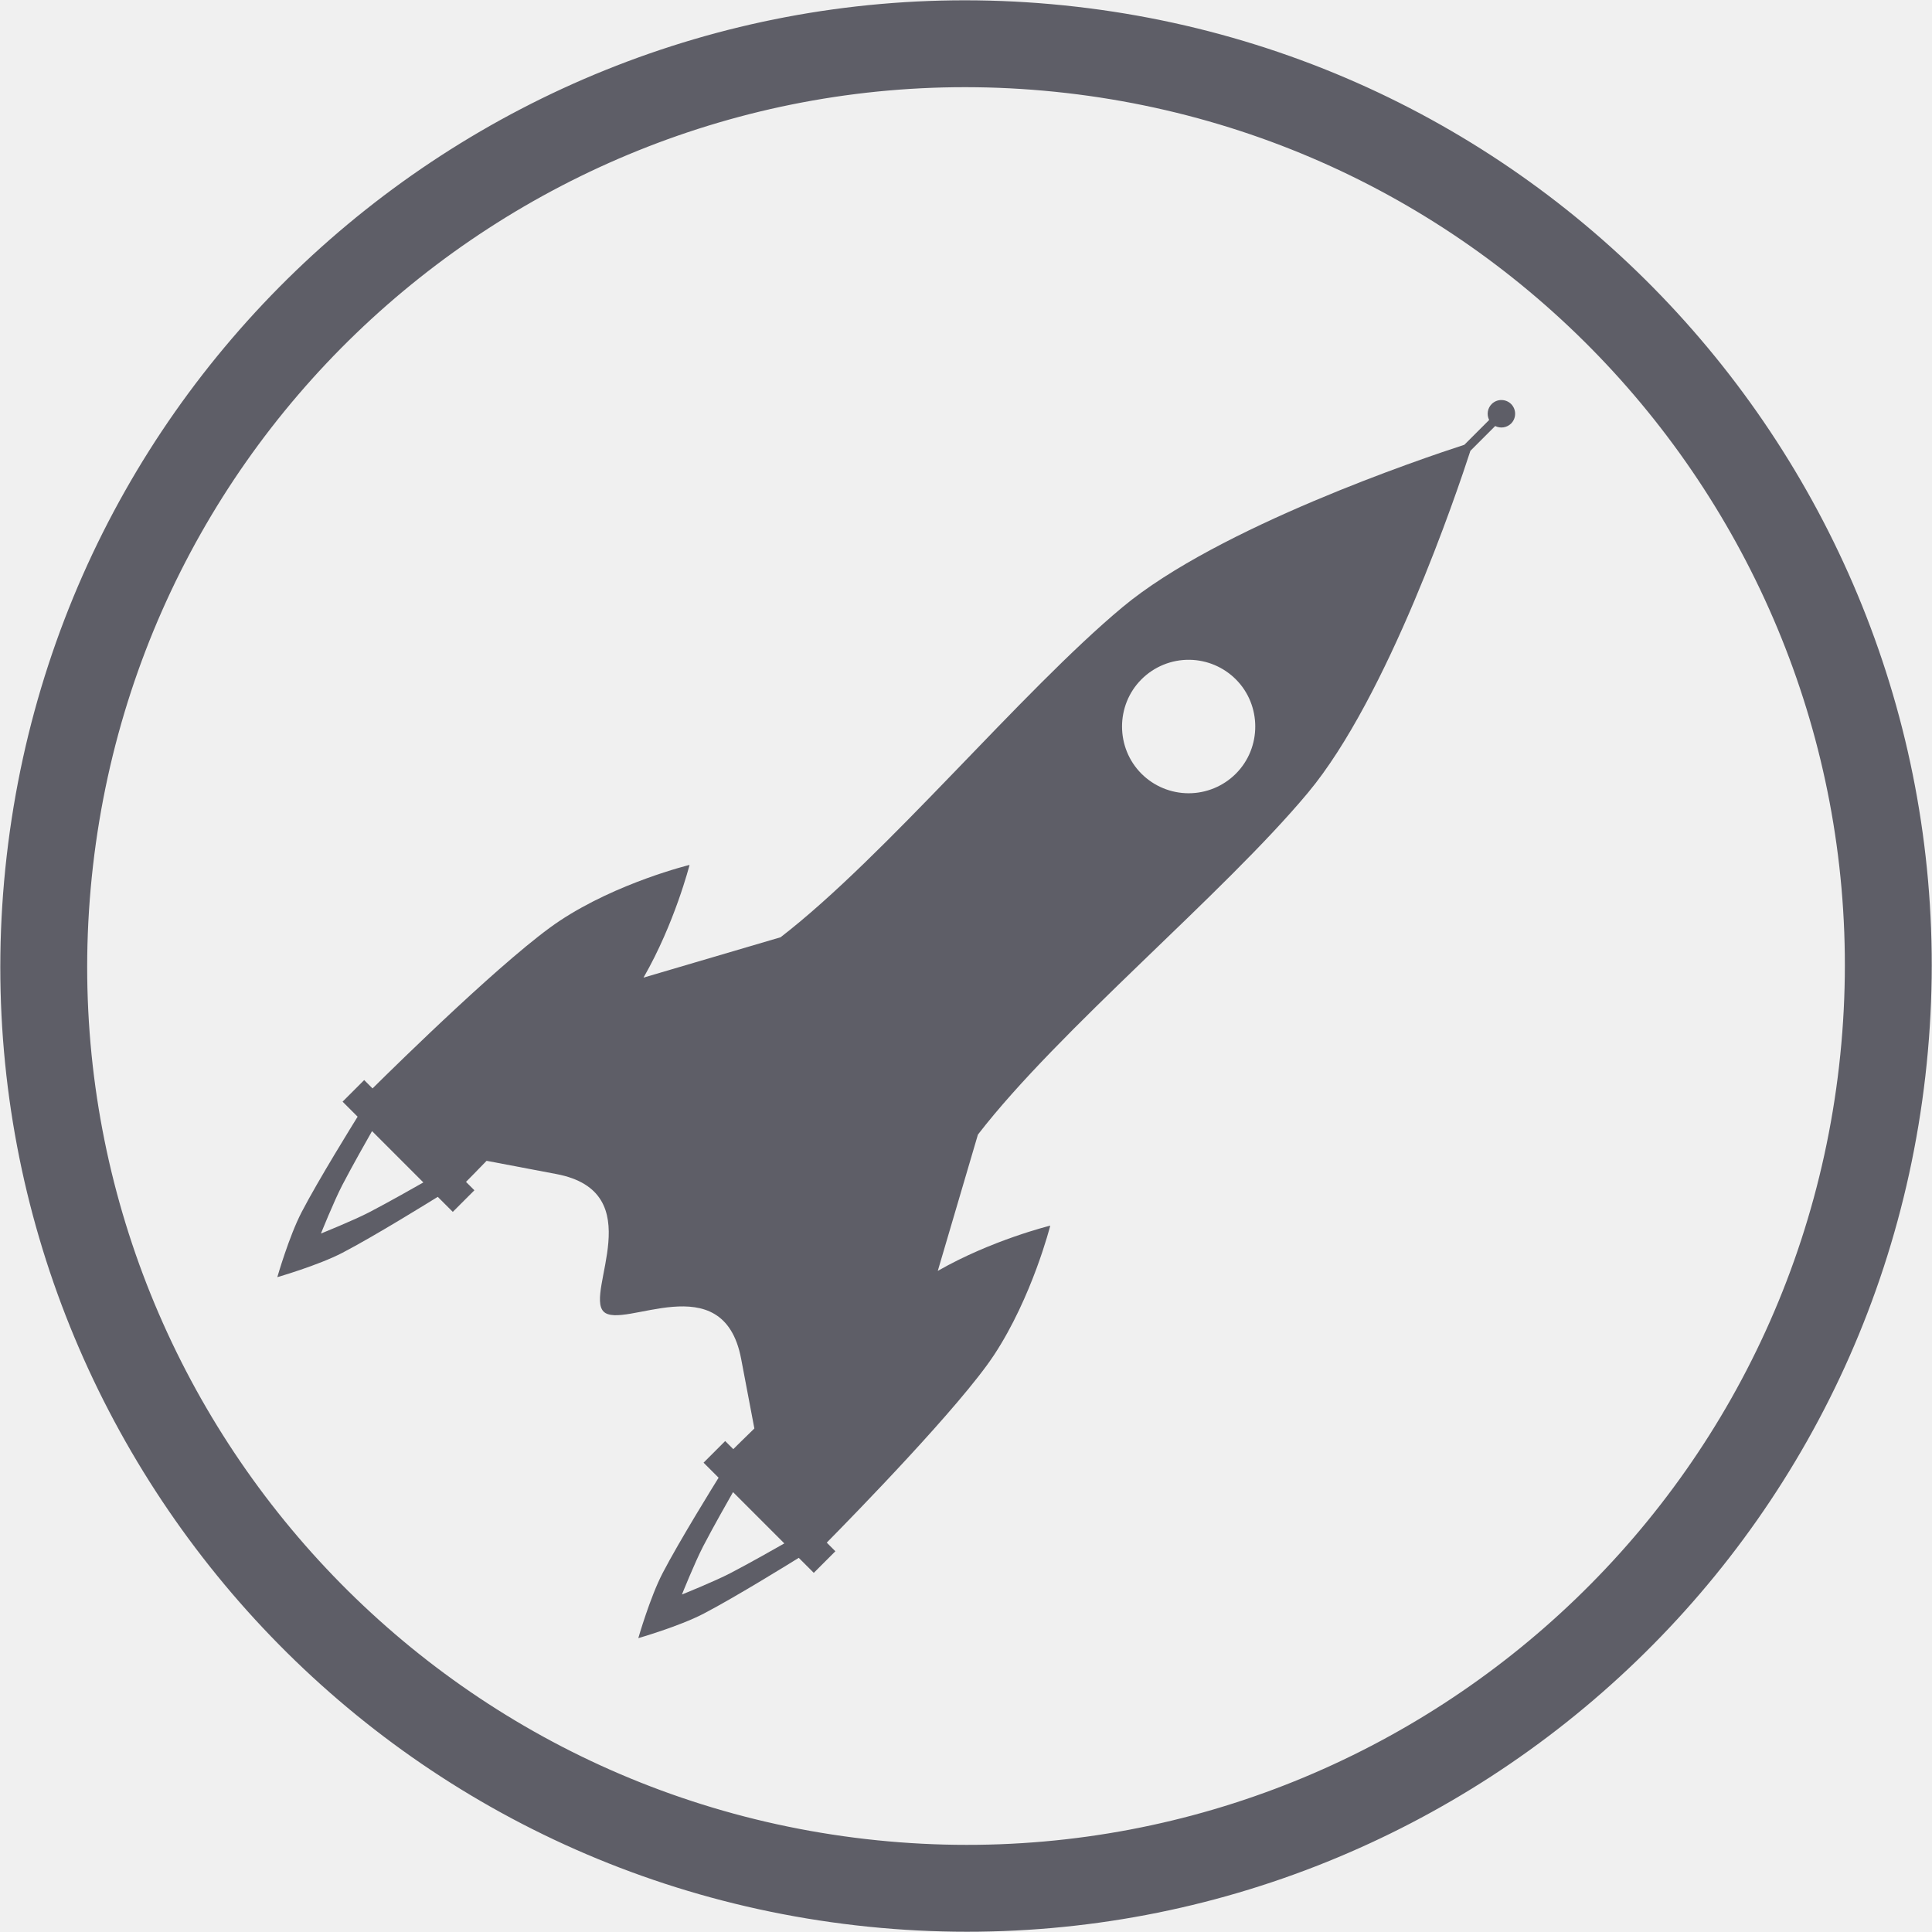
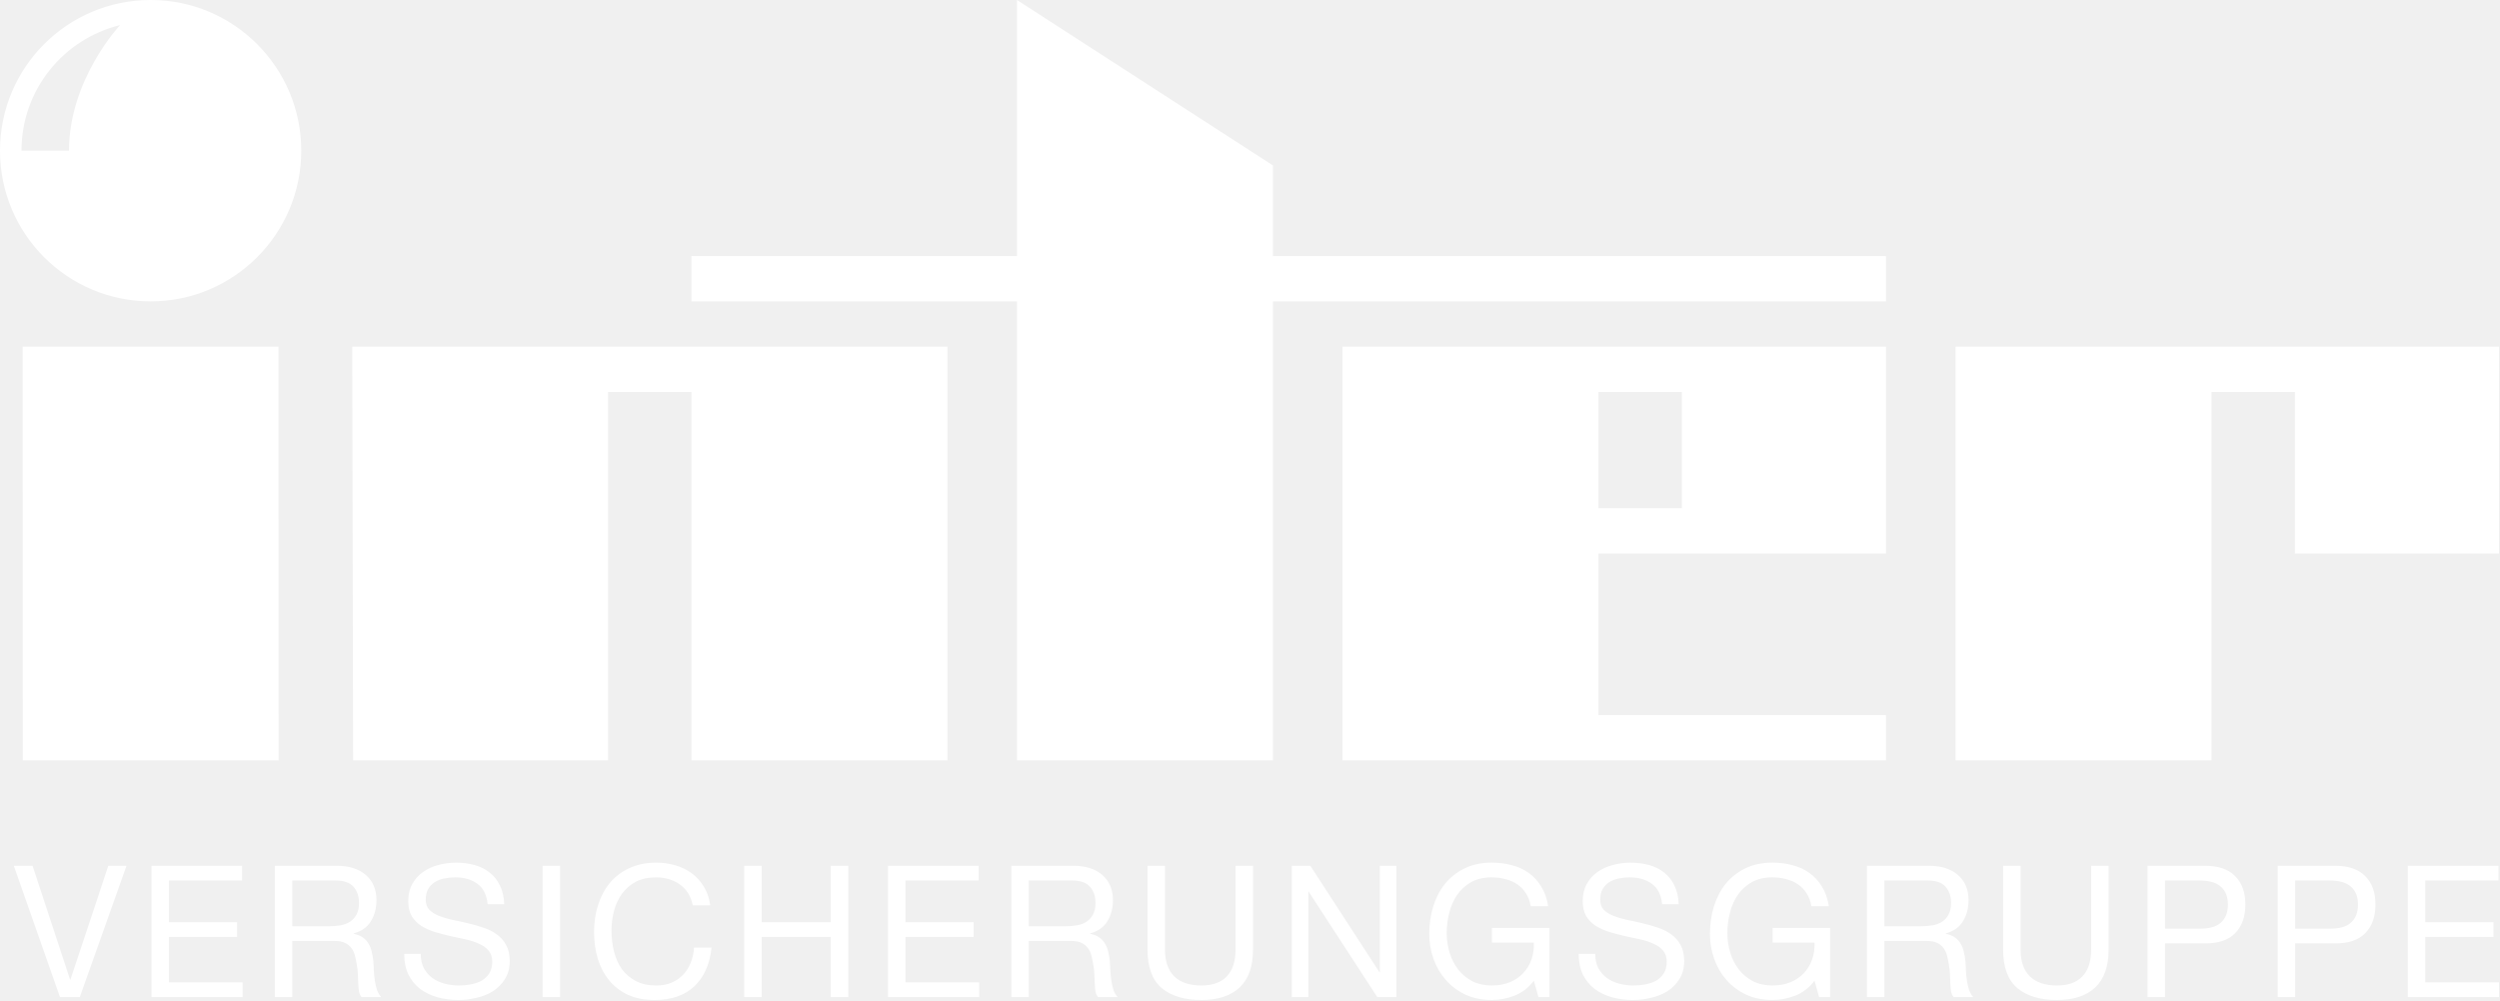
- <svg xmlns="http://www.w3.org/2000/svg" width="100%" height="100%" viewBox="0 0 346 346" version="1.1" xml:space="preserve" style="fill-rule:evenodd;clip-rule:evenodd;stroke-linejoin:round;stroke-miterlimit:2;">
-   <g transform="matrix(1,0,0,1,-77.0001,-629.36)">
-     <path d="M269.73,630.56C174.844,619.665 89.09,687.754 78.2,782.64C67.305,877.526 135.394,963.28 230.28,974.17C325.166,985.06 410.92,916.976 421.81,822.09C432.705,727.204 364.616,641.45 269.73,630.56ZM267.955,646.015C354.306,655.93 416.265,733.968 406.355,820.315C396.44,906.666 318.402,968.625 232.055,958.715C145.704,948.8 83.745,870.762 93.655,784.415C103.57,698.064 181.608,636.105 267.955,646.015Z" style="fill:rgb(85,85,95);fill-opacity:0.94;fill-rule:nonzero;" />
-   </g>
-   <g transform="matrix(1,0,0,1,-77,-629.36)">
-     <path d="M345.92,701C345.255,700.99 344.614,701.25 344.143,701.72C343.394,702.471 343.211,703.626 343.691,704.572L339.247,709.016C331.763,711.446 295.212,723.77 278.025,738.099C259.873,753.232 235.606,782.698 216.794,797.212L192.245,804.441C197.826,794.751 200.491,784.256 200.491,784.256C200.491,784.256 187.605,787.398 177.252,794.257C168.133,800.297 148.494,819.557 143.717,824.283L142.222,822.788L138.353,826.657L141.045,829.349C140.429,830.341 134.018,840.664 131.025,846.425C128.758,850.79 126.664,858.083 126.664,858.083C126.664,858.083 133.956,855.989 138.322,853.722C144.083,850.729 154.407,844.318 155.398,843.702L158.09,846.394L161.959,842.525L160.456,841.022C161.396,840.066 161.989,839.474 164.144,837.248L176.642,839.62C193.599,842.839 181.686,860.837 185.098,864.249C188.509,867.66 206.509,855.748 209.729,872.705L212.099,885.184C209.872,887.348 209.278,887.943 208.323,888.887L206.872,887.436L203.001,891.307L205.693,894C205.076,894.992 198.668,905.315 195.675,911.076C193.408,915.441 191.314,922.732 191.314,922.732C191.314,922.732 198.604,920.637 202.97,918.37C208.731,915.378 219.055,908.969 220.048,908.352L222.738,911.042L226.607,907.173L225.062,905.628C229.78,900.84 249.002,881.164 255.023,872.026C261.858,861.65 265.091,848.856 265.091,848.856C265.091,848.856 254.602,851.426 244.946,856.965L252.135,832.553C266.649,813.741 296.115,789.475 311.248,771.322C325.577,754.135 337.901,717.584 340.331,710.1L344.774,705.656C345.721,706.136 346.875,705.953 347.627,705.203C348.582,704.248 348.582,702.677 347.627,701.722C347.174,701.269 346.562,701.011 345.922,701.002L345.92,701ZM290.048,747.521C293.156,747.567 296.127,748.823 298.325,751.022C302.961,755.658 302.961,763.287 298.325,767.923C296.085,770.164 293.042,771.424 289.874,771.424C286.705,771.424 283.662,770.164 281.422,767.923C276.786,763.287 276.786,755.658 281.422,751.022C283.705,748.738 286.819,747.474 290.048,747.521L290.048,747.521ZM143.628,831.93L152.819,841.121C151.413,841.922 146.592,844.661 143.135,846.457C140.238,847.962 134.48,850.269 134.48,850.269C134.48,850.269 136.789,844.511 138.294,841.613C140.089,838.156 142.827,833.336 143.628,831.93L143.628,831.93ZM208.277,896.582L217.465,905.768C216.058,906.57 211.24,909.309 207.784,911.104C204.887,912.609 199.129,914.917 199.129,914.917C199.129,914.917 201.436,909.161 202.941,906.263C204.735,902.808 207.474,897.99 208.277,896.582L208.277,896.582Z" style="fill:rgb(85,85,95);fill-opacity:0.94;" />
-   </g>
+ <svg xmlns="http://www.w3.org/2000/svg" version="1.1" id="INTER_x5F_flat_x5F_Logo_x5F_white_-_sRGB" x="0px" y="0px" viewBox="0 0 283.465 113.386" style="enable-background:new 0 0 283.465 113.386;" xml:space="preserve">
+   <path style="fill-rule:evenodd;clip-rule:evenodd;fill:#FFFFFF;" d="M6.8,113.052L1.567,98.166h2.126l4.254,12.906  H7.988l4.295-12.906h2.064l-5.295,14.886H6.8z M17.183,98.166v14.886h10.341v-1.668h-8.361v-5.149  h7.735v-1.669h-7.735v-4.732h8.298v-1.668H17.183z M38.177,98.166c1.418,0,2.523,0.347,3.315,1.042  c0.806,0.695,1.209,1.647,1.209,2.856c0,0.903-0.208,1.696-0.625,2.377  c-0.403,0.68-1.057,1.146-1.96,1.397v0.041c0.431,0.084,0.778,0.223,1.042,0.418  c0.278,0.195,0.494,0.431,0.646,0.709c0.167,0.264,0.285,0.563,0.354,0.896  c0.084,0.334,0.146,0.681,0.188,1.042c0.028,0.361,0.049,0.73,0.062,1.105  c0.014,0.375,0.049,0.744,0.105,1.105c0.055,0.361,0.132,0.709,0.23,1.042  c0.111,0.32,0.271,0.605,0.479,0.854h-2.21c-0.139-0.153-0.236-0.361-0.292-0.625  c-0.042-0.263-0.07-0.555-0.083-0.875c-0.015-0.334-0.028-0.688-0.042-1.064  c-0.014-0.375-0.056-0.743-0.125-1.105c-0.055-0.361-0.125-0.702-0.209-1.021  c-0.083-0.334-0.215-0.619-0.396-0.855c-0.181-0.251-0.417-0.444-0.709-0.583  c-0.292-0.154-0.681-0.23-1.167-0.23H33.153v6.359h-1.98V98.166H38.177z M38.594,104.921  c0.417-0.069,0.779-0.201,1.084-0.395c0.32-0.208,0.57-0.48,0.751-0.813  c0.194-0.347,0.292-0.792,0.292-1.334c0-0.751-0.209-1.362-0.625-1.835  c-0.417-0.473-1.092-0.709-2.023-0.709H33.153v5.191h4.128  C37.74,105.025,38.177,104.991,38.594,104.921z M55.316,102.524h1.876  c-0.028-0.82-0.187-1.522-0.48-2.106c-0.278-0.597-0.667-1.09-1.168-1.48  c-0.486-0.39-1.057-0.674-1.709-0.854c-0.653-0.181-1.362-0.271-2.127-0.271  c-0.681,0-1.348,0.09-2.002,0.271c-0.639,0.166-1.216,0.431-1.73,0.792  c-0.501,0.347-0.903,0.799-1.209,1.356c-0.306,0.542-0.459,1.188-0.459,1.939  c0,0.681,0.132,1.251,0.395,1.71c0.278,0.444,0.64,0.812,1.084,1.104  c0.459,0.279,0.973,0.508,1.543,0.689c0.569,0.166,1.146,0.319,1.73,0.458  c0.598,0.125,1.182,0.251,1.751,0.375c0.57,0.125,1.077,0.293,1.522,0.501  c0.459,0.195,0.82,0.451,1.084,0.771c0.278,0.32,0.417,0.737,0.417,1.251  c0,0.542-0.111,0.987-0.333,1.334c-0.223,0.348-0.514,0.625-0.875,0.835  c-0.362,0.194-0.772,0.333-1.23,0.417c-0.445,0.083-0.89,0.125-1.334,0.125  c-0.556,0-1.099-0.07-1.627-0.209c-0.528-0.139-0.994-0.354-1.397-0.646  c-0.39-0.292-0.709-0.661-0.959-1.105c-0.236-0.458-0.354-1-0.354-1.626H45.85  c0,0.902,0.16,1.688,0.48,2.356c0.333,0.653,0.778,1.195,1.334,1.626  c0.57,0.417,1.223,0.73,1.96,0.938c0.751,0.208,1.543,0.313,2.377,0.313  c0.681,0,1.362-0.083,2.044-0.25c0.695-0.153,1.32-0.403,1.876-0.751  c0.556-0.362,1.008-0.82,1.356-1.376c0.361-0.57,0.542-1.251,0.542-2.044  c0-0.736-0.14-1.348-0.417-1.834c-0.264-0.486-0.625-0.89-1.084-1.21  c-0.444-0.32-0.952-0.57-1.521-0.751c-0.57-0.195-1.154-0.361-1.752-0.5  c-0.584-0.139-1.16-0.264-1.73-0.376c-0.571-0.124-1.084-0.277-1.543-0.458  c-0.444-0.181-0.806-0.41-1.084-0.688c-0.264-0.292-0.396-0.667-0.396-1.126  c0-0.486,0.091-0.89,0.271-1.21c0.194-0.334,0.444-0.598,0.751-0.793  c0.319-0.194,0.681-0.333,1.084-0.416c0.403-0.084,0.813-0.125,1.23-0.125  c1.028,0,1.869,0.243,2.523,0.729C54.816,100.682,55.205,101.453,55.316,102.524z M61.549,98.166v14.886  h1.981V98.166H61.549z M78.582,102.649h1.981c-0.111-0.793-0.347-1.488-0.709-2.086  c-0.362-0.612-0.813-1.119-1.356-1.522c-0.542-0.403-1.161-0.709-1.855-0.917  c-0.695-0.208-1.432-0.312-2.21-0.312c-1.14,0-2.155,0.208-3.044,0.625  c-0.876,0.402-1.612,0.958-2.21,1.668c-0.583,0.709-1.029,1.542-1.335,2.502  c-0.306,0.945-0.459,1.959-0.459,3.044c0,1.084,0.138,2.099,0.417,3.044  c0.292,0.945,0.723,1.766,1.293,2.461c0.57,0.695,1.286,1.244,2.147,1.647  c0.862,0.389,1.869,0.583,3.023,0.583c1.905,0,3.406-0.521,4.504-1.563s1.745-2.502,1.939-4.379  h-1.981c-0.042,0.612-0.167,1.181-0.376,1.71c-0.208,0.529-0.5,0.987-0.875,1.376  c-0.362,0.375-0.8,0.674-1.314,0.897c-0.5,0.208-1.077,0.313-1.73,0.313  c-0.89,0-1.654-0.167-2.294-0.501c-0.64-0.334-1.168-0.778-1.585-1.334  c-0.403-0.57-0.702-1.23-0.897-1.981c-0.195-0.764-0.292-1.57-0.292-2.418  c0-0.778,0.097-1.529,0.292-2.251c0.195-0.723,0.493-1.362,0.897-1.919  c0.417-0.57,0.938-1.021,1.564-1.355c0.64-0.334,1.404-0.5,2.294-0.5  c1.042,0,1.939,0.264,2.69,0.792C77.867,100.8,78.36,101.592,78.582,102.649z M84.42,98.166  v14.886h1.98v-6.817h7.84v6.817h1.98V98.166h-1.98v6.4h-7.84v-6.4H84.42z M100.724,98.166  v14.886h10.342v-1.668h-8.361v-5.149h7.735v-1.669h-7.735v-4.732h8.298v-1.668H100.724z   M121.719,98.166c1.418,0,2.523,0.347,3.315,1.042c0.806,0.695,1.209,1.647,1.209,2.856  c0,0.903-0.208,1.696-0.625,2.377c-0.403,0.68-1.057,1.146-1.96,1.397v0.041  c0.431,0.084,0.779,0.223,1.042,0.418c0.278,0.195,0.494,0.431,0.647,0.709  c0.167,0.264,0.284,0.563,0.354,0.896c0.083,0.334,0.146,0.681,0.188,1.042  c0.027,0.361,0.048,0.73,0.062,1.105c0.014,0.375,0.048,0.744,0.104,1.105  c0.056,0.361,0.132,0.709,0.23,1.042c0.111,0.32,0.271,0.605,0.479,0.854h-2.21  c-0.139-0.153-0.236-0.361-0.292-0.625c-0.042-0.263-0.07-0.555-0.083-0.875  c-0.014-0.334-0.028-0.688-0.042-1.064c-0.014-0.375-0.055-0.743-0.125-1.105  c-0.055-0.361-0.125-0.702-0.208-1.021c-0.083-0.334-0.215-0.619-0.396-0.855  c-0.181-0.251-0.417-0.444-0.709-0.583c-0.292-0.154-0.681-0.23-1.168-0.23h-4.837v6.359h-1.981  V98.166H121.719z M122.136,104.921c0.417-0.069,0.779-0.201,1.084-0.395  c0.32-0.208,0.57-0.48,0.751-0.813c0.195-0.347,0.292-0.792,0.292-1.334  c0-0.751-0.209-1.362-0.625-1.835c-0.417-0.473-1.091-0.709-2.023-0.709h-4.92v5.191h4.128  C121.281,105.025,121.719,104.991,122.136,104.921z M142.13,107.673v-9.506h-1.98v9.506  c0,1.335-0.334,2.35-1.001,3.044c-0.653,0.681-1.612,1.023-2.877,1.023  c-1.334,0-2.356-0.342-3.065-1.023c-0.709-0.694-1.063-1.709-1.063-3.044v-9.506h-1.98v9.506  c0,1.988,0.535,3.441,1.606,4.358c1.084,0.903,2.585,1.355,4.503,1.355  c1.876,0,3.322-0.472,4.337-1.417C141.623,111.009,142.13,109.578,142.13,107.673z M146.53,98.166  v14.886h1.876v-11.946h0.042l7.776,11.946h2.168V98.166h-1.876v12.072h-0.042l-7.839-12.072H146.53z   M173.987,111.197l0.521,1.855h1.251v-7.839h-6.526v1.668h4.754c0.028,0.681-0.063,1.32-0.271,1.918  c-0.208,0.583-0.521,1.098-0.939,1.542c-0.403,0.431-0.903,0.772-1.501,1.022  c-0.598,0.251-1.286,0.376-2.064,0.376c-0.834,0-1.57-0.161-2.21-0.481  c-0.625-0.333-1.153-0.771-1.585-1.313c-0.431-0.557-0.758-1.189-0.98-1.898  c-0.223-0.723-0.334-1.473-0.334-2.252c0-0.792,0.097-1.563,0.292-2.314  c0.195-0.764,0.493-1.439,0.897-2.023c0.417-0.597,0.945-1.077,1.585-1.439  c0.653-0.361,1.431-0.541,2.335-0.541c0.556,0,1.078,0.07,1.564,0.208  c0.5,0.124,0.945,0.319,1.334,0.583c0.39,0.264,0.716,0.605,0.98,1.022  c0.265,0.403,0.445,0.89,0.542,1.459h1.981c-0.139-0.876-0.403-1.619-0.792-2.231  c-0.375-0.625-0.848-1.14-1.418-1.543c-0.556-0.402-1.196-0.695-1.918-0.875  c-0.709-0.195-1.466-0.292-2.273-0.292c-1.181,0-2.217,0.222-3.106,0.667  c-0.875,0.431-1.612,1.015-2.21,1.752c-0.584,0.736-1.029,1.598-1.334,2.585  c-0.292,0.973-0.438,2.002-0.438,3.086c0,0.973,0.16,1.911,0.48,2.815  c0.32,0.903,0.785,1.702,1.397,2.398c0.612,0.694,1.356,1.251,2.231,1.668  c0.875,0.402,1.869,0.604,2.981,0.604c0.875,0,1.745-0.166,2.606-0.5  C172.681,112.538,173.404,111.975,173.987,111.197z M188.54,102.524h1.876  c-0.028-0.82-0.188-1.522-0.48-2.106c-0.278-0.597-0.667-1.09-1.168-1.48  c-0.486-0.39-1.057-0.674-1.709-0.854c-0.654-0.181-1.362-0.271-2.127-0.271  c-0.681,0-1.348,0.09-2.002,0.271c-0.639,0.166-1.216,0.431-1.73,0.792  c-0.5,0.347-0.903,0.799-1.209,1.356c-0.306,0.542-0.459,1.188-0.459,1.939  c0,0.681,0.132,1.251,0.396,1.71c0.278,0.444,0.64,0.812,1.084,1.104  c0.459,0.279,0.973,0.508,1.543,0.689c0.57,0.166,1.146,0.319,1.73,0.458  c0.597,0.125,1.181,0.251,1.751,0.375c0.571,0.125,1.078,0.293,1.522,0.501  c0.459,0.195,0.82,0.451,1.084,0.771c0.278,0.32,0.417,0.737,0.417,1.251  c0,0.542-0.111,0.987-0.333,1.334c-0.223,0.348-0.514,0.625-0.876,0.835  c-0.361,0.194-0.771,0.333-1.23,0.417c-0.444,0.083-0.889,0.125-1.334,0.125  c-0.556,0-1.098-0.07-1.626-0.209c-0.528-0.139-0.993-0.354-1.397-0.646  c-0.389-0.292-0.709-0.661-0.959-1.105c-0.236-0.458-0.355-1-0.355-1.626h-1.876  c0,0.902,0.16,1.688,0.48,2.356c0.333,0.653,0.778,1.195,1.334,1.626  c0.57,0.417,1.223,0.73,1.96,0.938c0.75,0.208,1.543,0.313,2.376,0.313  c0.681,0,1.362-0.083,2.043-0.25c0.695-0.153,1.321-0.403,1.877-0.751  c0.556-0.362,1.008-0.82,1.355-1.376c0.362-0.57,0.542-1.251,0.542-2.044  c0-0.736-0.139-1.348-0.417-1.834c-0.264-0.486-0.625-0.89-1.084-1.21  c-0.445-0.32-0.952-0.57-1.522-0.751c-0.57-0.195-1.153-0.361-1.751-0.5  c-0.584-0.139-1.16-0.264-1.73-0.376c-0.57-0.124-1.083-0.277-1.542-0.458  c-0.444-0.181-0.806-0.41-1.084-0.688c-0.264-0.292-0.396-0.667-0.396-1.126  c0-0.486,0.09-0.89,0.271-1.21c0.195-0.334,0.445-0.598,0.751-0.793  c0.32-0.194,0.681-0.333,1.083-0.416c0.403-0.084,0.813-0.125,1.23-0.125  c1.029,0,1.869,0.243,2.523,0.729C188.039,100.682,188.428,101.453,188.54,102.524z M205.824,111.197  l0.521,1.855h1.251v-7.839h-6.526v1.668h4.754c0.027,0.681-0.063,1.32-0.271,1.918  c-0.209,0.583-0.522,1.098-0.939,1.542c-0.403,0.431-0.903,0.772-1.501,1.022  c-0.598,0.251-1.286,0.376-2.064,0.376c-0.834,0-1.57-0.161-2.21-0.481  c-0.625-0.333-1.154-0.771-1.585-1.313c-0.431-0.557-0.758-1.189-0.98-1.898  c-0.222-0.723-0.334-1.473-0.334-2.252c0-0.792,0.097-1.563,0.292-2.314  c0.195-0.764,0.494-1.439,0.897-2.023c0.417-0.597,0.945-1.077,1.585-1.439  c0.653-0.361,1.432-0.541,2.335-0.541c0.556,0,1.077,0.07,1.564,0.208  c0.501,0.124,0.946,0.319,1.335,0.583c0.389,0.264,0.715,0.605,0.98,1.022  c0.264,0.403,0.445,0.89,0.542,1.459h1.98c-0.139-0.876-0.403-1.619-0.792-2.231  c-0.376-0.625-0.848-1.14-1.418-1.543c-0.556-0.402-1.196-0.695-1.918-0.875  c-0.709-0.195-1.467-0.292-2.273-0.292c-1.181,0-2.217,0.222-3.106,0.667  c-0.876,0.431-1.612,1.015-2.21,1.752c-0.584,0.736-1.029,1.598-1.335,2.585  c-0.292,0.973-0.438,2.002-0.438,3.086c0,0.973,0.16,1.911,0.48,2.815  c0.32,0.903,0.785,1.702,1.397,2.398c0.611,0.694,1.355,1.251,2.231,1.668  c0.876,0.402,1.87,0.604,2.982,0.604c0.875,0,1.745-0.166,2.606-0.5  C204.517,112.538,205.24,111.975,205.824,111.197z M218.771,98.166c1.418,0,2.523,0.347,3.315,1.042  c0.806,0.695,1.209,1.647,1.209,2.856c0,0.903-0.209,1.696-0.625,2.377  c-0.403,0.68-1.057,1.146-1.96,1.397v0.041c0.431,0.084,0.779,0.223,1.043,0.418  c0.278,0.195,0.493,0.431,0.646,0.709c0.167,0.264,0.285,0.563,0.354,0.896  c0.083,0.334,0.146,0.681,0.188,1.042c0.027,0.361,0.048,0.73,0.062,1.105  c0.014,0.375,0.048,0.744,0.104,1.105c0.056,0.361,0.132,0.709,0.23,1.042  c0.111,0.32,0.271,0.605,0.48,0.854h-2.21c-0.139-0.153-0.236-0.361-0.292-0.625  c-0.042-0.263-0.07-0.555-0.083-0.875c-0.014-0.334-0.028-0.688-0.042-1.064  c-0.014-0.375-0.056-0.743-0.125-1.105c-0.055-0.361-0.125-0.702-0.208-1.021  c-0.084-0.334-0.215-0.619-0.396-0.855c-0.181-0.251-0.417-0.444-0.709-0.583  c-0.292-0.154-0.681-0.23-1.168-0.23h-4.837v6.359h-1.981V98.166H218.771z M219.187,104.921  c0.417-0.069,0.779-0.201,1.084-0.395c0.32-0.208,0.57-0.48,0.75-0.813  c0.195-0.347,0.292-0.792,0.292-1.334c0-0.751-0.209-1.362-0.625-1.835  c-0.417-0.473-1.091-0.709-2.022-0.709h-4.921v5.191h4.128  C218.333,105.025,218.771,104.991,219.187,104.921z M239.182,107.673v-9.506h-1.98v9.506  c0,1.335-0.334,2.35-1.001,3.044c-0.653,0.681-1.612,1.023-2.877,1.023  c-1.334,0-2.356-0.342-3.065-1.023c-0.709-0.694-1.063-1.709-1.063-3.044v-9.506h-1.98v9.506  c0,1.988,0.535,3.441,1.605,4.358c1.084,0.903,2.586,1.355,4.504,1.355  c1.876,0,3.322-0.472,4.337-1.417C238.674,111.009,239.182,109.578,239.182,107.673z M249.46,105.297  c1.126,0.014,1.946-0.215,2.46-0.688c0.528-0.473,0.792-1.154,0.792-2.044  c0-0.889-0.264-1.563-0.792-2.022c-0.514-0.473-1.334-0.709-2.46-0.709h-3.878v5.462H249.46z   M250.127,98.166c1.501,0,2.634,0.389,3.398,1.168c0.779,0.764,1.168,1.841,1.168,3.231  c0,1.391-0.389,2.474-1.168,3.253c-0.764,0.778-1.897,1.161-3.398,1.146h-4.545v6.088h-1.981V98.166  H250.127z M264.222,105.297c1.126,0.014,1.946-0.215,2.46-0.688  c0.528-0.473,0.792-1.154,0.792-2.044c0-0.889-0.264-1.563-0.792-2.022  c-0.514-0.473-1.335-0.709-2.46-0.709h-3.878v5.462H264.222z M264.889,98.166  c1.501,0,2.634,0.389,3.398,1.168c0.779,0.764,1.168,1.841,1.168,3.231  c0,1.391-0.389,2.474-1.168,3.253c-0.764,0.778-1.897,1.161-3.398,1.146h-4.545v6.088h-1.981V98.166  H264.889z M273.123,98.166v14.886h10.341v-1.668h-8.36v-5.149h7.735v-1.669h-7.735v-4.732h8.298  v-1.668H273.123z M2.584,86.212h29.019l-0.016-46.903H2.569L2.584,86.212z M39.954,39.309l0.1,46.903  h28.923V44.446h9.455v41.766h29.035V39.309H39.954z M78.432,29.035v5.137h36.927v52.04h29.036V34.172  h69.535v-5.137h-69.535V18.761L115.359,0v29.035H78.432z M221.821,39.309v46.903h29.035V44.446h9.455  v18.315h23.154V39.309H221.821z M190.775,57.623V44.446h-9.455v13.178H190.775z M181.321,62.761v18.314  h32.609v5.137h-61.644V39.309h61.644v23.452H181.321z M7.826,17.086c0-8.091,5.782-14.234,5.791-14.236  C7.201,4.408,2.437,10.191,2.437,17.086H7.826z M17.086,34.172c9.437,0,17.086-7.65,17.086-17.086  C34.172,7.649,26.522,0,17.086,0C7.649,0,0,7.649,0,17.086C0,26.523,7.649,34.172,17.086,34.172z" />
+   <g>
+ </g>
+   <g>
+ </g>
+   <g>
+ </g>
+   <g>
+ </g>
+   <g>
+ </g>
+   <g>
+ </g>
</svg>
